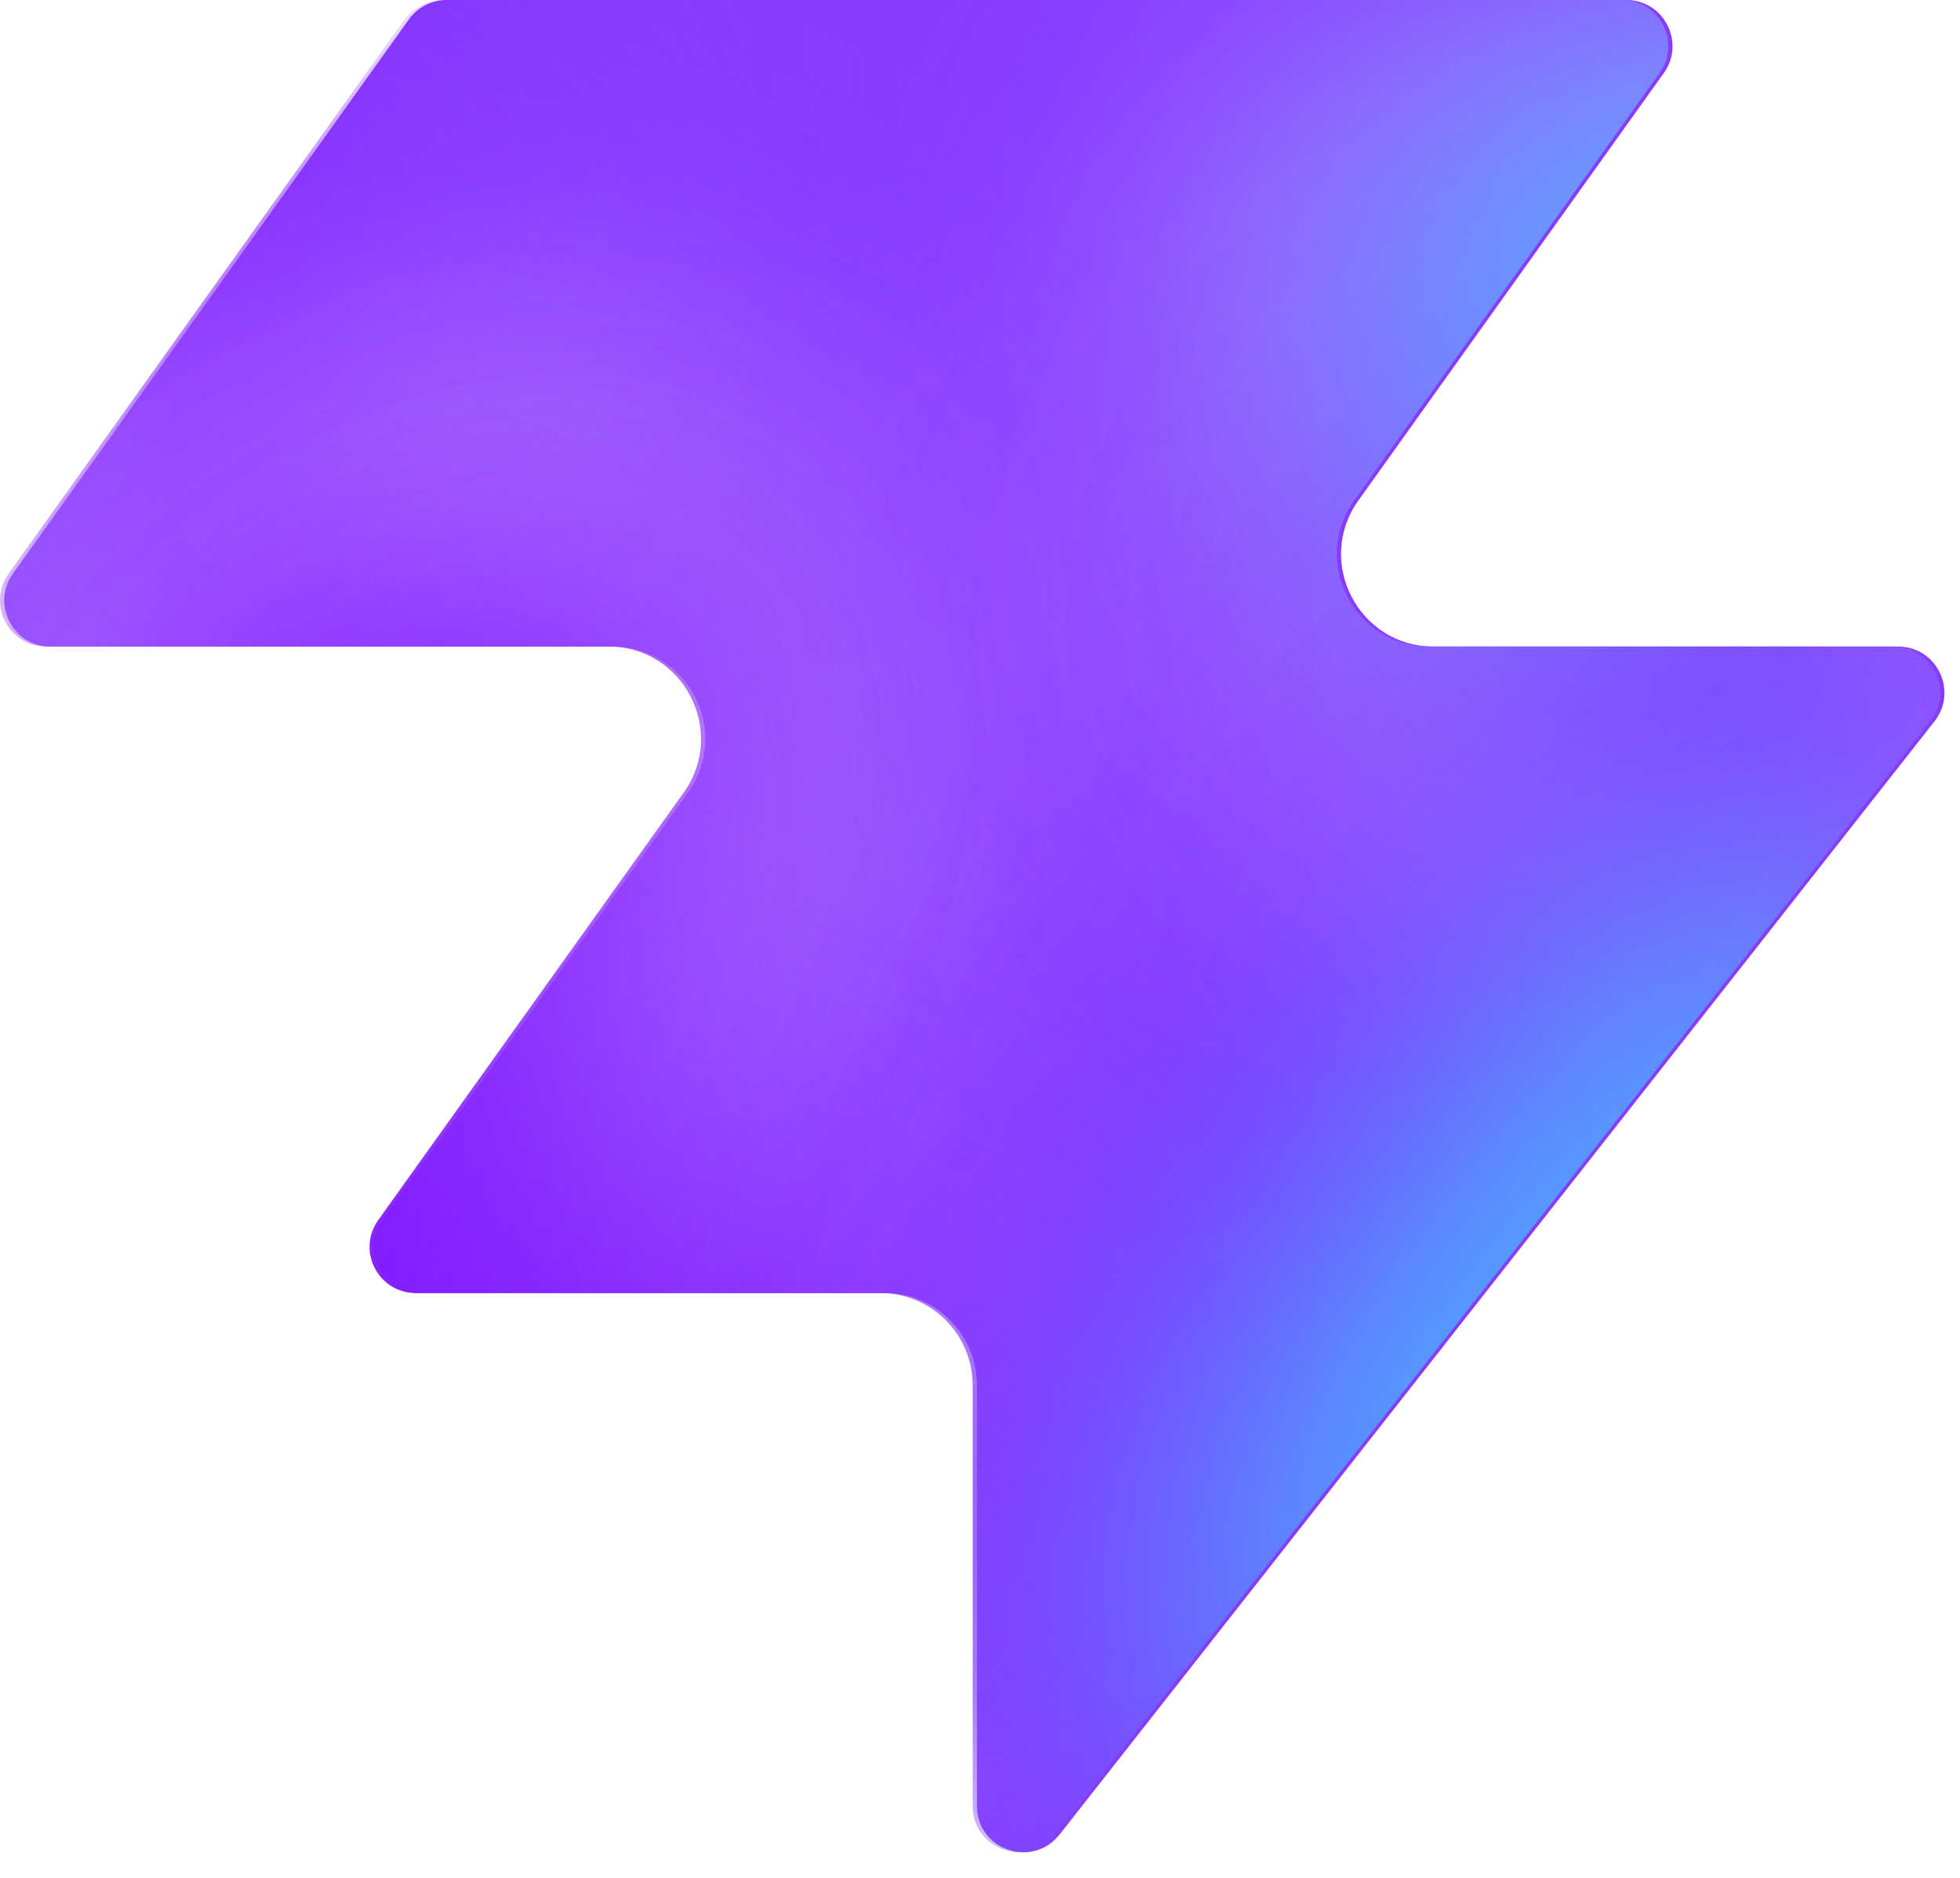
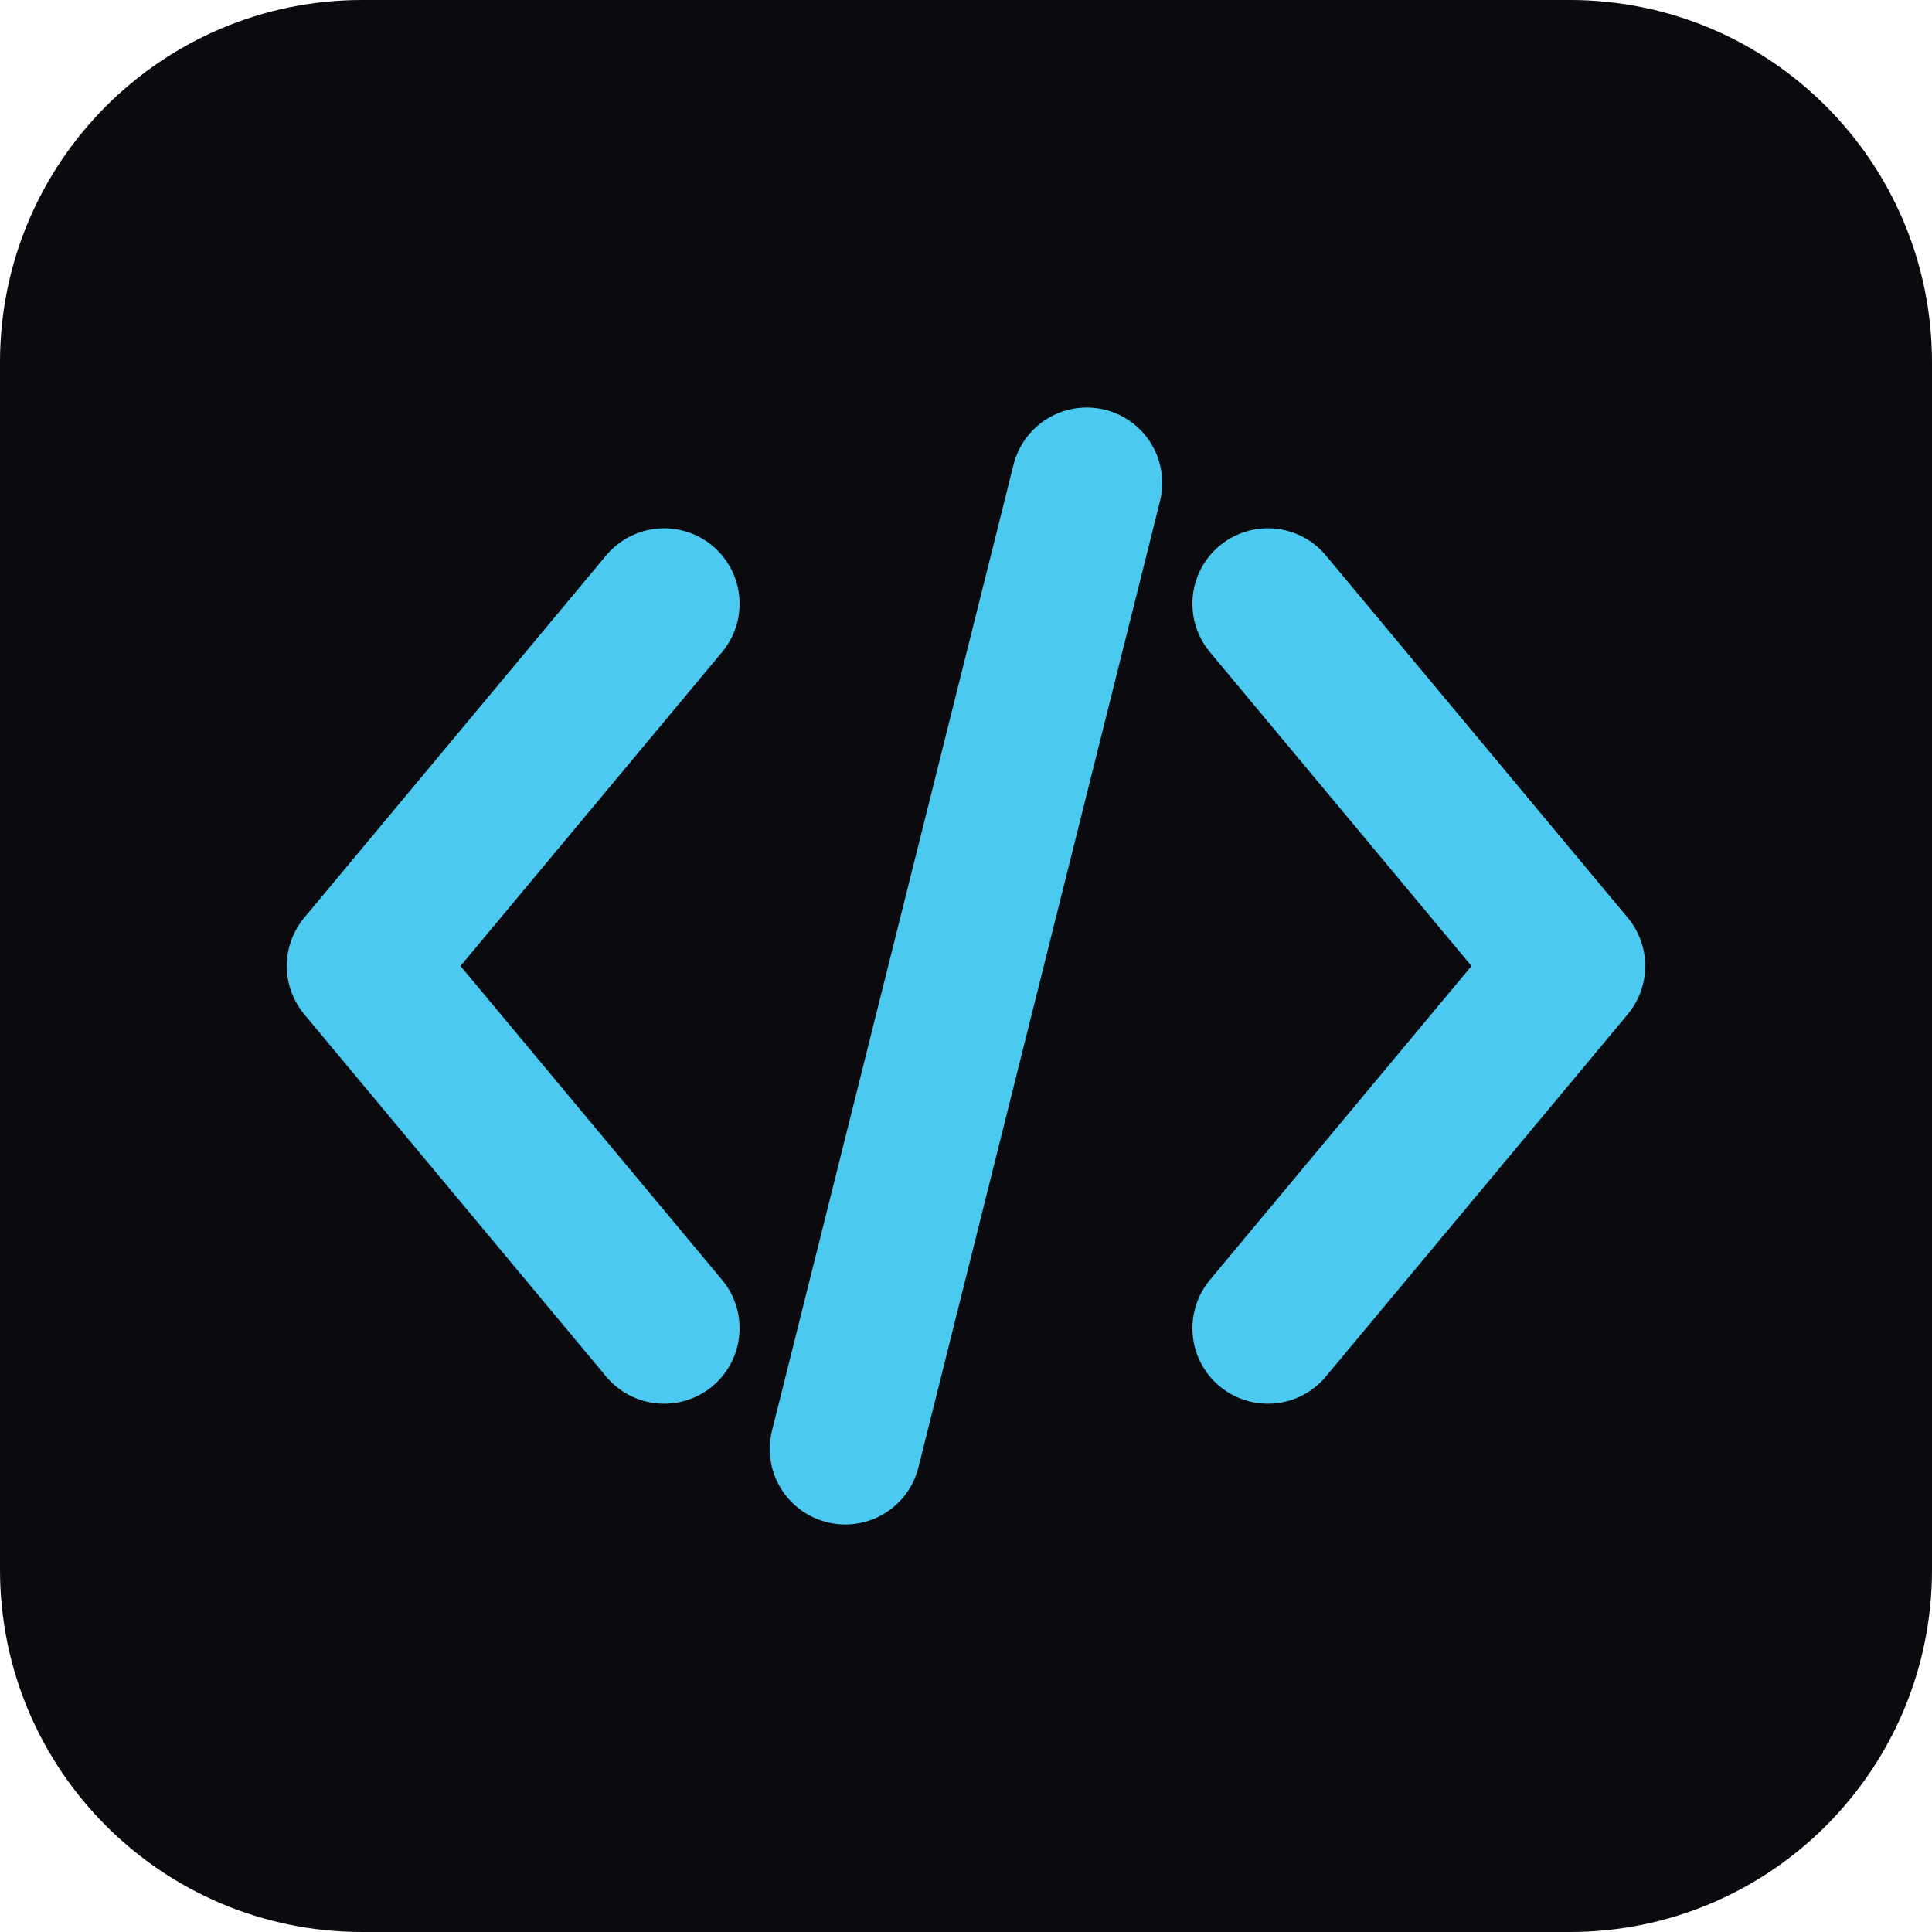
- <svg xmlns="http://www.w3.org/2000/svg" width="48" height="46" fill="none" viewBox="0 0 48 46">
-   <path fill="#863bff" d="M25.946 44.938c-.664.845-2.021.375-2.021-.698V33.937a2.26 2.26 0 0 0-2.262-2.262H10.287c-.92 0-1.456-1.04-.92-1.788l7.48-10.471c1.07-1.497 0-3.578-1.842-3.578H1.237c-.92 0-1.456-1.04-.92-1.788L10.013.474c.214-.297.556-.474.92-.474h28.894c.92 0 1.456 1.04.92 1.788l-7.48 10.471c-1.07 1.498 0 3.579 1.842 3.579h11.377c.943 0 1.473 1.088.89 1.83L25.947 44.94z" style="fill:#863bff;fill:color(display-p3 .525 .23 1);fill-opacity:1" />
-   <mask id="a" width="48" height="46" x="0" y="0" maskUnits="userSpaceOnUse" style="mask-type:alpha">
-     <path fill="#000" d="M25.842 44.938c-.664.844-2.021.375-2.021-.698V33.937a2.26 2.26 0 0 0-2.262-2.262H10.183c-.92 0-1.456-1.04-.92-1.788l7.48-10.471c1.07-1.498 0-3.579-1.842-3.579H1.133c-.92 0-1.456-1.04-.92-1.787L9.91.473c.214-.297.556-.474.92-.474h28.894c.92 0 1.456 1.04.92 1.788l-7.48 10.471c-1.07 1.498 0 3.578 1.842 3.578h11.377c.943 0 1.473 1.088.89 1.832L25.843 44.94z" style="fill:#000;fill-opacity:1" />
-   </mask>
-   <g mask="url(#a)">
-     <g filter="url(#b)">
-       <ellipse cx="5.508" cy="14.704" fill="#ede6ff" rx="5.508" ry="14.704" style="fill:#ede6ff;fill:color(display-p3 .927 .903 1);fill-opacity:1" transform="matrix(.00324 1 1 -.00324 -4.47 31.516)" />
-     </g>
-     <g filter="url(#c)">
-       <ellipse cx="10.399" cy="29.851" fill="#ede6ff" rx="10.399" ry="29.851" style="fill:#ede6ff;fill:color(display-p3 .927 .903 1);fill-opacity:1" transform="matrix(.00324 1 1 -.00324 -39.328 7.883)" />
-     </g>
-     <g filter="url(#d)">
-       <ellipse cx="5.508" cy="30.487" fill="#7e14ff" rx="5.508" ry="30.487" style="fill:#7e14ff;fill:color(display-p3 .492 .077 1);fill-opacity:1" transform="rotate(89.814 -25.913 -14.639)scale(1 -1)" />
-     </g>
-     <g filter="url(#e)">
-       <ellipse cx="5.508" cy="30.599" fill="#7e14ff" rx="5.508" ry="30.599" style="fill:#7e14ff;fill:color(display-p3 .492 .077 1);fill-opacity:1" transform="rotate(89.814 -32.644 -3.334)scale(1 -1)" />
-     </g>
-     <g filter="url(#f)">
-       <ellipse cx="5.508" cy="30.599" fill="#7e14ff" rx="5.508" ry="30.599" style="fill:#7e14ff;fill:color(display-p3 .492 .077 1);fill-opacity:1" transform="matrix(.00324 1 1 -.00324 -34.34 30.47)" />
-     </g>
-     <g filter="url(#g)">
-       <ellipse cx="14.072" cy="22.078" fill="#ede6ff" rx="14.072" ry="22.078" style="fill:#ede6ff;fill:color(display-p3 .927 .903 1);fill-opacity:1" transform="rotate(93.35 24.506 48.493)scale(-1 1)" />
-     </g>
-     <g filter="url(#h)">
-       <ellipse cx="3.47" cy="21.501" fill="#7e14ff" rx="3.47" ry="21.501" style="fill:#7e14ff;fill:color(display-p3 .492 .077 1);fill-opacity:1" transform="rotate(89.009 28.708 47.59)scale(-1 1)" />
-     </g>
-     <g filter="url(#i)">
-       <ellipse cx="3.47" cy="21.501" fill="#7e14ff" rx="3.47" ry="21.501" style="fill:#7e14ff;fill:color(display-p3 .492 .077 1);fill-opacity:1" transform="rotate(89.009 28.708 47.59)scale(-1 1)" />
-     </g>
-     <g filter="url(#j)">
-       <ellipse cx=".387" cy="8.972" fill="#7e14ff" rx="4.407" ry="29.108" style="fill:#7e14ff;fill:color(display-p3 .492 .077 1);fill-opacity:1" transform="rotate(39.51 .387 8.972)" />
-     </g>
-     <g filter="url(#k)">
-       <ellipse cx="47.523" cy="-6.092" fill="#7e14ff" rx="4.407" ry="29.108" style="fill:#7e14ff;fill:color(display-p3 .492 .077 1);fill-opacity:1" transform="rotate(37.892 47.523 -6.092)" />
-     </g>
-     <g filter="url(#l)">
-       <ellipse cx="41.412" cy="6.333" fill="#47bfff" rx="5.971" ry="9.665" style="fill:#47bfff;fill:color(display-p3 .28 .748 1);fill-opacity:1" transform="rotate(37.892 41.412 6.333)" />
-     </g>
-     <g filter="url(#m)">
-       <ellipse cx="-1.879" cy="38.332" fill="#7e14ff" rx="4.407" ry="29.108" style="fill:#7e14ff;fill:color(display-p3 .492 .077 1);fill-opacity:1" transform="rotate(37.892 -1.88 38.332)" />
-     </g>
-     <g filter="url(#n)">
-       <ellipse cx="-1.879" cy="38.332" fill="#7e14ff" rx="4.407" ry="29.108" style="fill:#7e14ff;fill:color(display-p3 .492 .077 1);fill-opacity:1" transform="rotate(37.892 -1.88 38.332)" />
-     </g>
-     <g filter="url(#o)">
-       <ellipse cx="35.651" cy="29.907" fill="#7e14ff" rx="4.407" ry="29.108" style="fill:#7e14ff;fill:color(display-p3 .492 .077 1);fill-opacity:1" transform="rotate(37.892 35.651 29.907)" />
-     </g>
-     <g filter="url(#p)">
-       <ellipse cx="38.418" cy="32.4" fill="#47bfff" rx="5.971" ry="15.297" style="fill:#47bfff;fill:color(display-p3 .28 .748 1);fill-opacity:1" transform="rotate(37.892 38.418 32.4)" />
-     </g>
-   </g>
-   <defs>
-     <filter id="b" width="60.045" height="41.654" x="-19.77" y="16.149" color-interpolation-filters="sRGB" filterUnits="userSpaceOnUse">
-       <feFlood flood-opacity="0" result="BackgroundImageFix" />
-       <feBlend in="SourceGraphic" in2="BackgroundImageFix" result="shape" />
-       <feGaussianBlur result="effect1_foregroundBlur_2002_17158" stdDeviation="7.659" />
-     </filter>
-     <filter id="c" width="90.34" height="51.437" x="-54.613" y="-7.533" color-interpolation-filters="sRGB" filterUnits="userSpaceOnUse">
-       <feFlood flood-opacity="0" result="BackgroundImageFix" />
-       <feBlend in="SourceGraphic" in2="BackgroundImageFix" result="shape" />
-       <feGaussianBlur result="effect1_foregroundBlur_2002_17158" stdDeviation="7.659" />
-     </filter>
-     <filter id="d" width="79.355" height="29.4" x="-49.64" y="2.03" color-interpolation-filters="sRGB" filterUnits="userSpaceOnUse">
-       <feFlood flood-opacity="0" result="BackgroundImageFix" />
-       <feBlend in="SourceGraphic" in2="BackgroundImageFix" result="shape" />
-       <feGaussianBlur result="effect1_foregroundBlur_2002_17158" stdDeviation="4.596" />
-     </filter>
-     <filter id="e" width="79.579" height="29.4" x="-45.045" y="20.029" color-interpolation-filters="sRGB" filterUnits="userSpaceOnUse">
-       <feFlood flood-opacity="0" result="BackgroundImageFix" />
-       <feBlend in="SourceGraphic" in2="BackgroundImageFix" result="shape" />
-       <feGaussianBlur result="effect1_foregroundBlur_2002_17158" stdDeviation="4.596" />
-     </filter>
-     <filter id="f" width="79.579" height="29.4" x="-43.513" y="21.178" color-interpolation-filters="sRGB" filterUnits="userSpaceOnUse">
-       <feFlood flood-opacity="0" result="BackgroundImageFix" />
-       <feBlend in="SourceGraphic" in2="BackgroundImageFix" result="shape" />
-       <feGaussianBlur result="effect1_foregroundBlur_2002_17158" stdDeviation="4.596" />
-     </filter>
-     <filter id="g" width="74.749" height="58.852" x="15.756" y="-17.901" color-interpolation-filters="sRGB" filterUnits="userSpaceOnUse">
-       <feFlood flood-opacity="0" result="BackgroundImageFix" />
-       <feBlend in="SourceGraphic" in2="BackgroundImageFix" result="shape" />
-       <feGaussianBlur result="effect1_foregroundBlur_2002_17158" stdDeviation="7.659" />
-     </filter>
-     <filter id="h" width="61.377" height="25.362" x="23.548" y="2.284" color-interpolation-filters="sRGB" filterUnits="userSpaceOnUse">
-       <feFlood flood-opacity="0" result="BackgroundImageFix" />
-       <feBlend in="SourceGraphic" in2="BackgroundImageFix" result="shape" />
-       <feGaussianBlur result="effect1_foregroundBlur_2002_17158" stdDeviation="4.596" />
-     </filter>
-     <filter id="i" width="61.377" height="25.362" x="23.548" y="2.284" color-interpolation-filters="sRGB" filterUnits="userSpaceOnUse">
-       <feFlood flood-opacity="0" result="BackgroundImageFix" />
-       <feBlend in="SourceGraphic" in2="BackgroundImageFix" result="shape" />
-       <feGaussianBlur result="effect1_foregroundBlur_2002_17158" stdDeviation="4.596" />
-     </filter>
-     <filter id="j" width="56.045" height="63.649" x="-27.636" y="-22.853" color-interpolation-filters="sRGB" filterUnits="userSpaceOnUse">
-       <feFlood flood-opacity="0" result="BackgroundImageFix" />
-       <feBlend in="SourceGraphic" in2="BackgroundImageFix" result="shape" />
-       <feGaussianBlur result="effect1_foregroundBlur_2002_17158" stdDeviation="4.596" />
-     </filter>
-     <filter id="k" width="54.814" height="64.646" x="20.116" y="-38.415" color-interpolation-filters="sRGB" filterUnits="userSpaceOnUse">
-       <feFlood flood-opacity="0" result="BackgroundImageFix" />
-       <feBlend in="SourceGraphic" in2="BackgroundImageFix" result="shape" />
-       <feGaussianBlur result="effect1_foregroundBlur_2002_17158" stdDeviation="4.596" />
-     </filter>
-     <filter id="l" width="33.541" height="35.313" x="24.641" y="-11.323" color-interpolation-filters="sRGB" filterUnits="userSpaceOnUse">
-       <feFlood flood-opacity="0" result="BackgroundImageFix" />
-       <feBlend in="SourceGraphic" in2="BackgroundImageFix" result="shape" />
-       <feGaussianBlur result="effect1_foregroundBlur_2002_17158" stdDeviation="4.596" />
-     </filter>
-     <filter id="m" width="54.814" height="64.646" x="-29.286" y="6.009" color-interpolation-filters="sRGB" filterUnits="userSpaceOnUse">
-       <feFlood flood-opacity="0" result="BackgroundImageFix" />
-       <feBlend in="SourceGraphic" in2="BackgroundImageFix" result="shape" />
-       <feGaussianBlur result="effect1_foregroundBlur_2002_17158" stdDeviation="4.596" />
-     </filter>
-     <filter id="n" width="54.814" height="64.646" x="-29.286" y="6.009" color-interpolation-filters="sRGB" filterUnits="userSpaceOnUse">
-       <feFlood flood-opacity="0" result="BackgroundImageFix" />
-       <feBlend in="SourceGraphic" in2="BackgroundImageFix" result="shape" />
-       <feGaussianBlur result="effect1_foregroundBlur_2002_17158" stdDeviation="4.596" />
-     </filter>
-     <filter id="o" width="54.814" height="64.646" x="8.244" y="-2.416" color-interpolation-filters="sRGB" filterUnits="userSpaceOnUse">
-       <feFlood flood-opacity="0" result="BackgroundImageFix" />
-       <feBlend in="SourceGraphic" in2="BackgroundImageFix" result="shape" />
-       <feGaussianBlur result="effect1_foregroundBlur_2002_17158" stdDeviation="4.596" />
-     </filter>
-     <filter id="p" width="39.409" height="43.623" x="18.713" y="10.588" color-interpolation-filters="sRGB" filterUnits="userSpaceOnUse">
-       <feFlood flood-opacity="0" result="BackgroundImageFix" />
-       <feBlend in="SourceGraphic" in2="BackgroundImageFix" result="shape" />
-       <feGaussianBlur result="effect1_foregroundBlur_2002_17158" stdDeviation="4.596" />
-     </filter>
-   </defs>
+ <svg xmlns="http://www.w3.org/2000/svg" viewBox="0 0 64 64">
+   <rect width="64" height="64" rx="12" fill="#0a0a0f" />
+   <path d="M22 20L12 32L22 44" fill="none" stroke="#4cc9f0" stroke-width="5" stroke-linecap="round" stroke-linejoin="round" />
+   <path d="M42 20L52 32L42 44" fill="none" stroke="#4cc9f0" stroke-width="5" stroke-linecap="round" stroke-linejoin="round" />
+   <path d="M36 16L28 48" fill="none" stroke="#4cc9f0" stroke-width="5" stroke-linecap="round" />
</svg>
